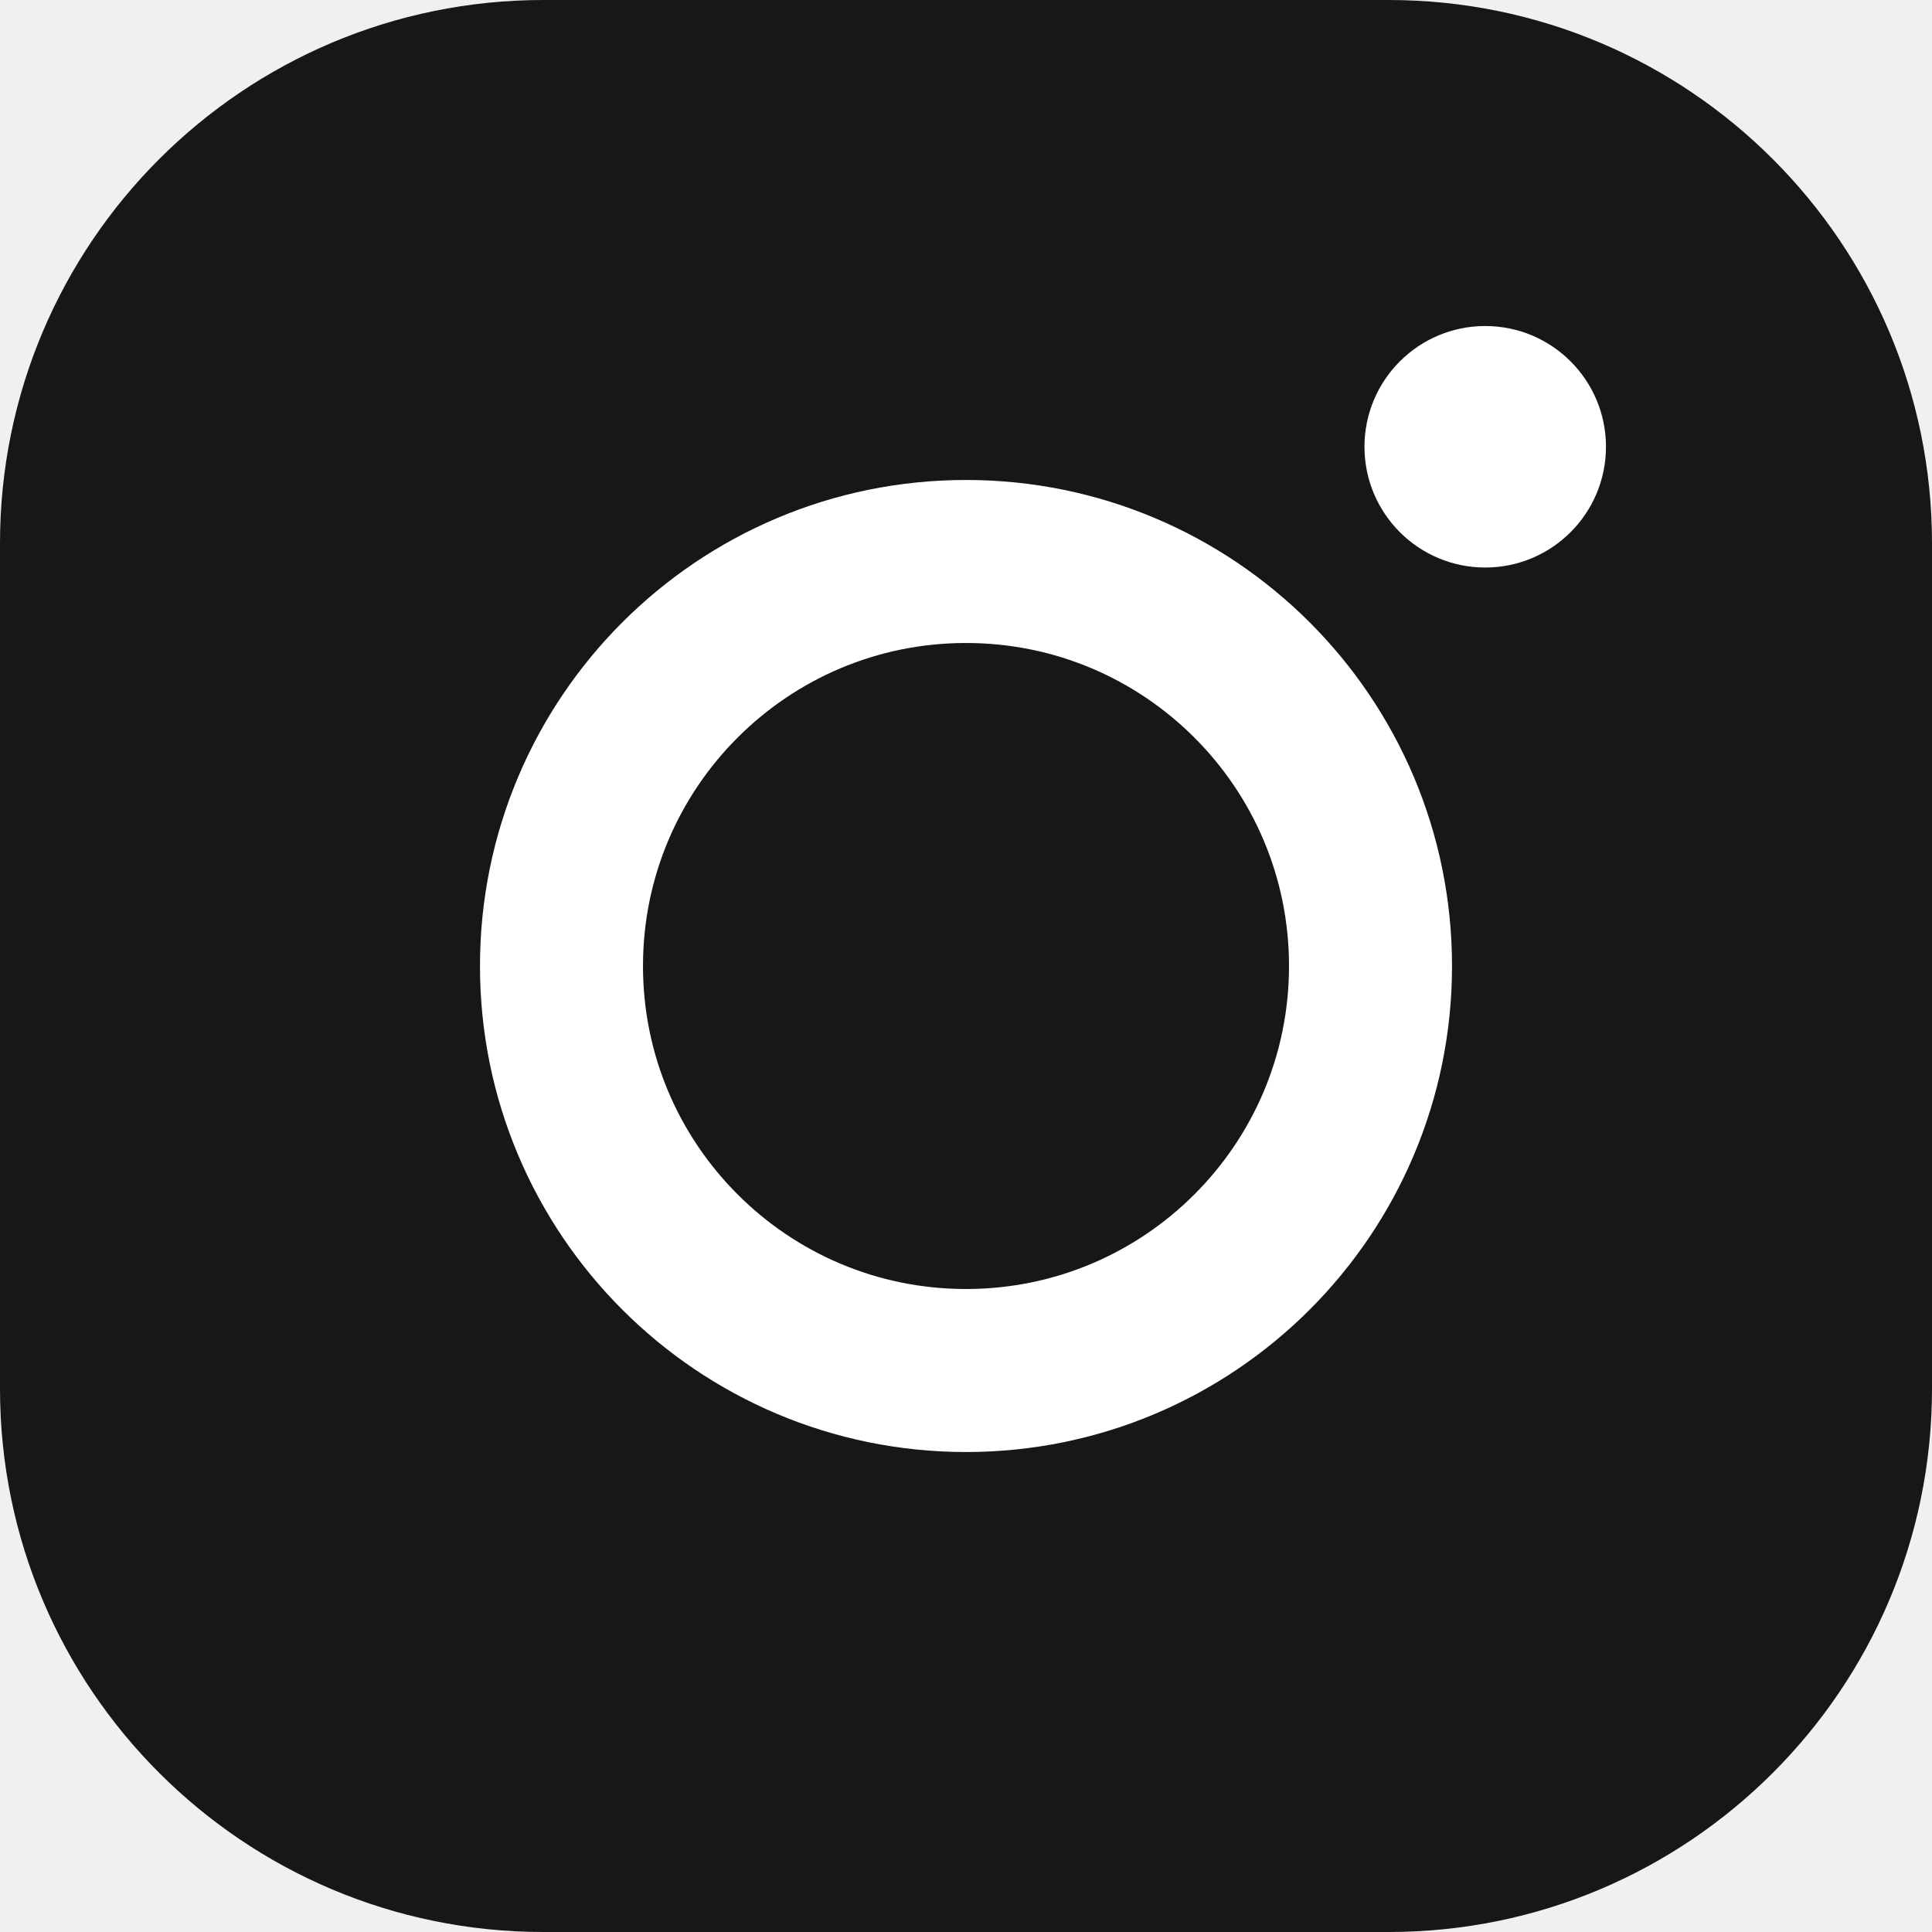
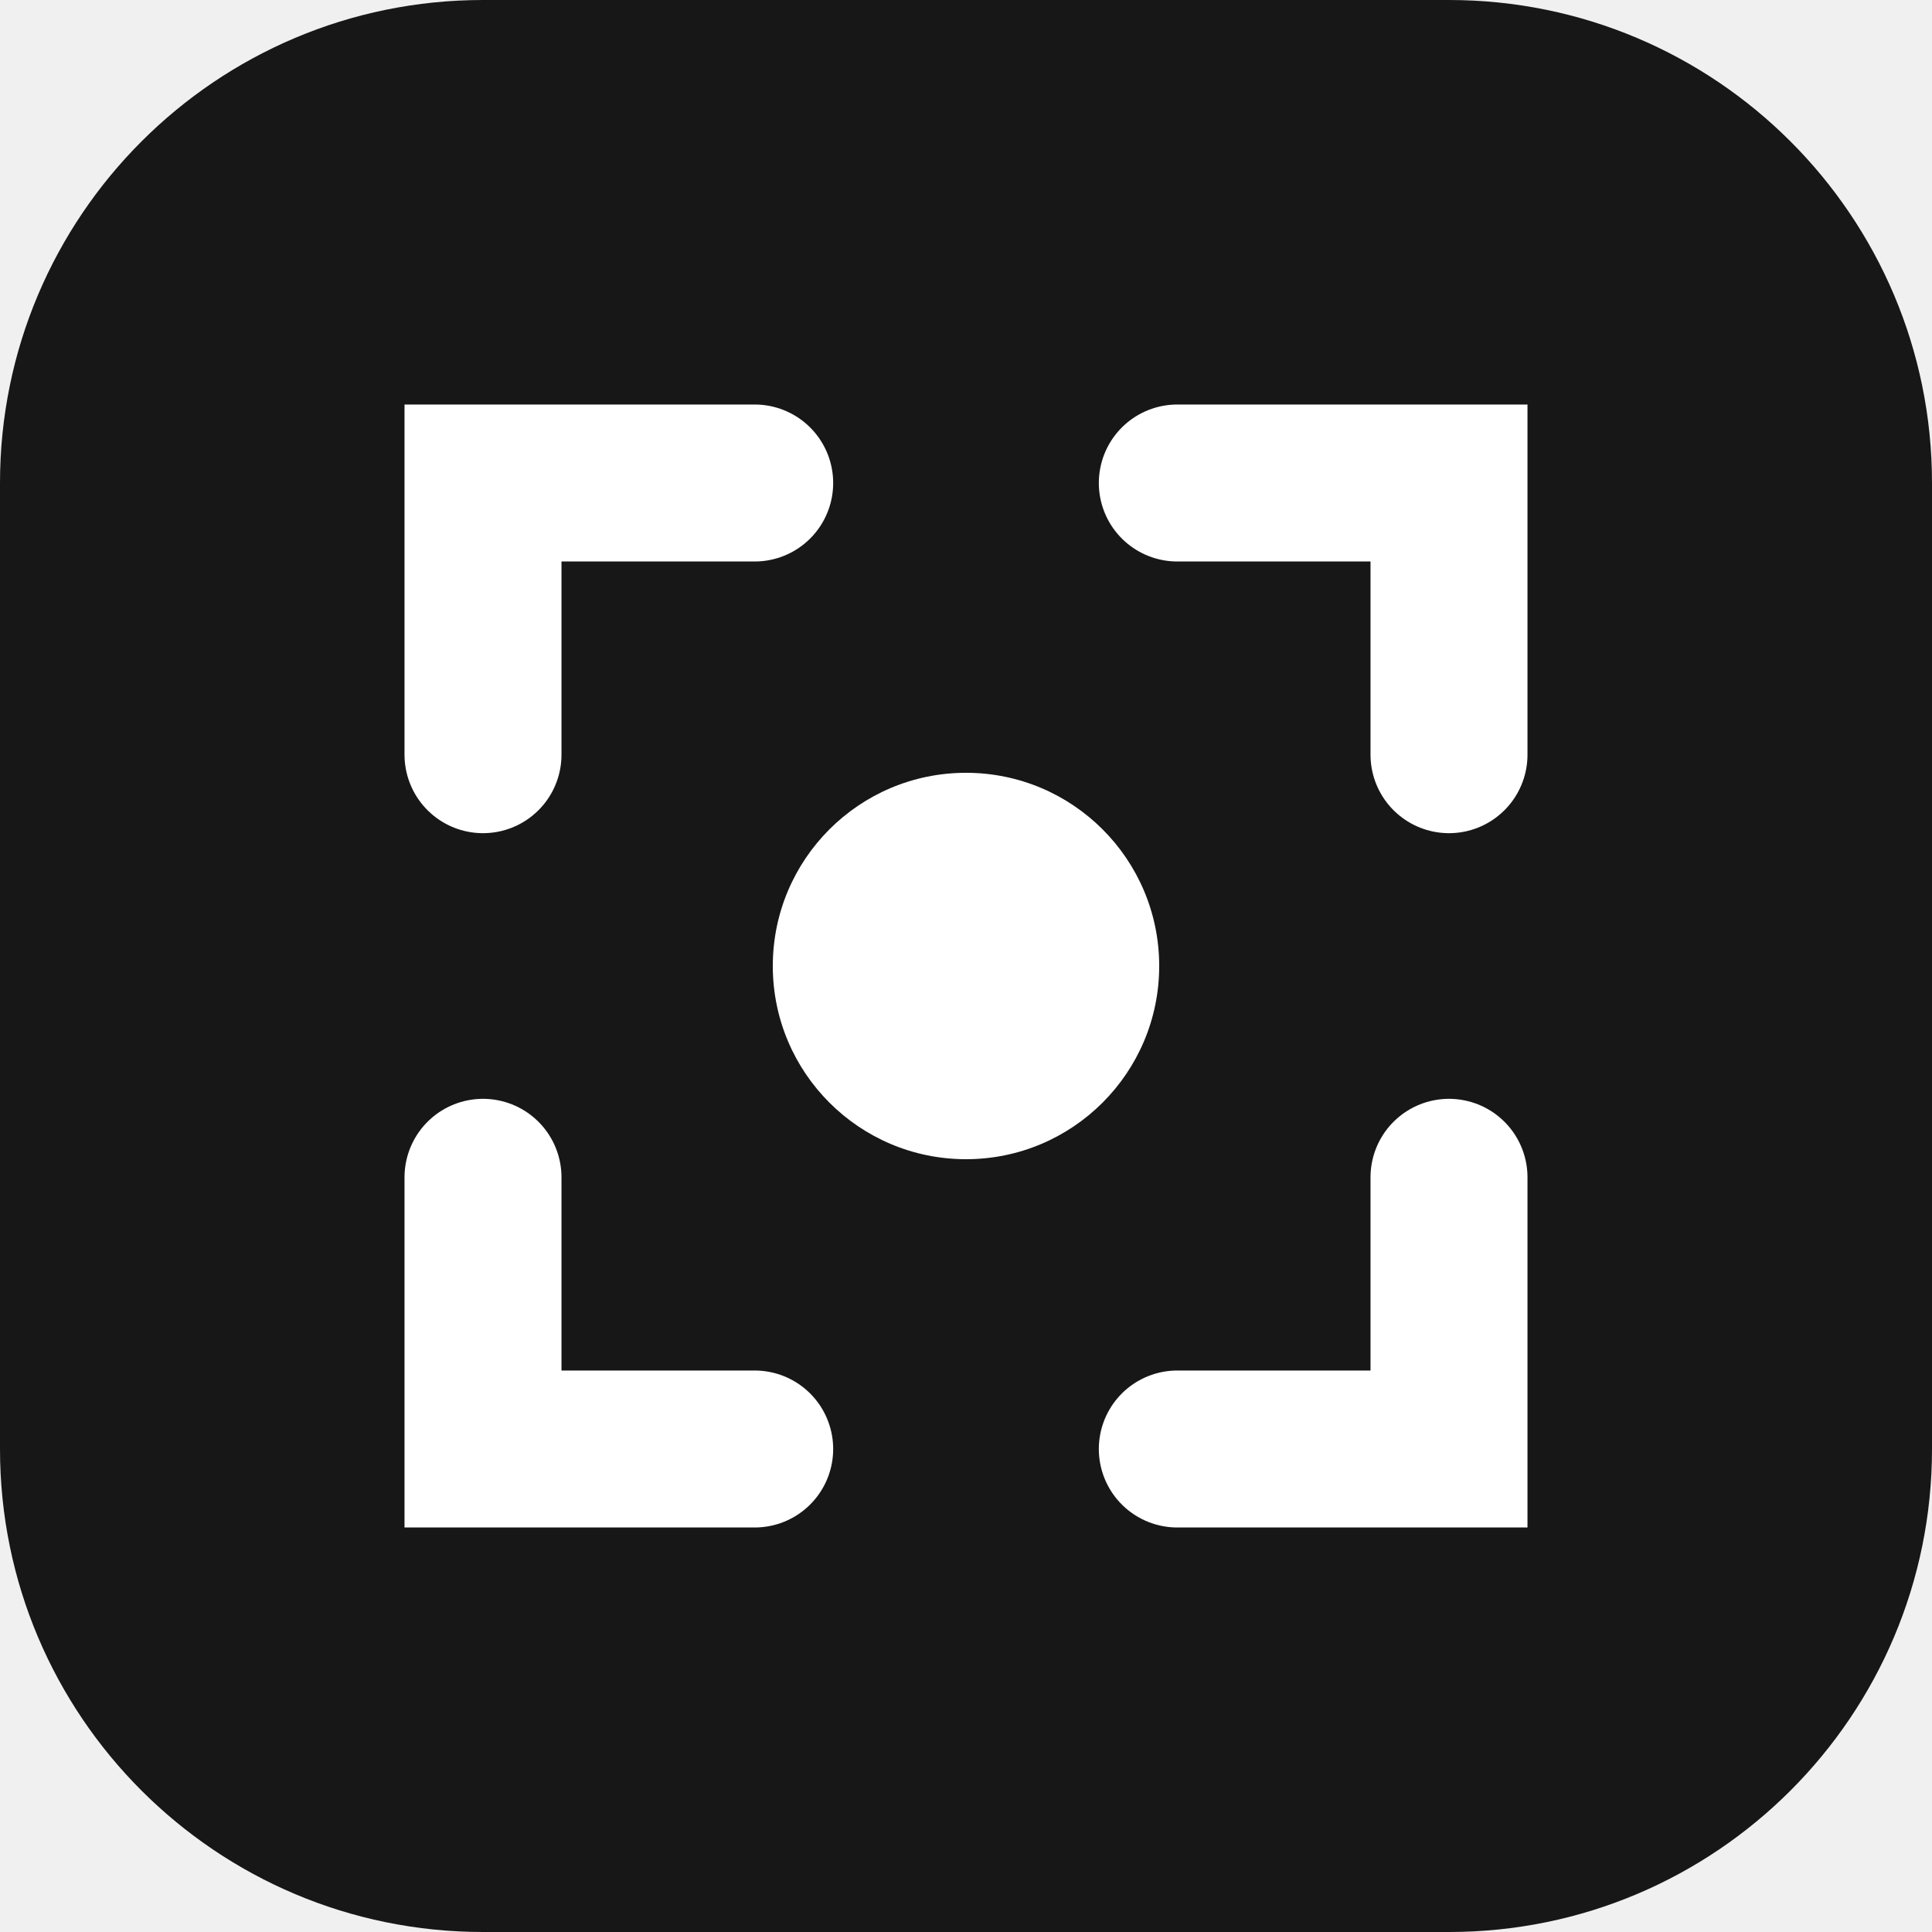
<svg xmlns="http://www.w3.org/2000/svg" viewBox="0 0 32 32">
  <style>
-     .bg { fill: #171717; } .fg { fill: none; stroke: #fff; } .dot { fill: #fff; }
+     .bg { fill: #171717; } .fg { fill: none; stroke: #fff; stroke-linecap: round; } .dot { fill: #fff; }
    @media (prefers-color-scheme: dark) { .bg { fill: #efefef; } .fg { stroke: #141414; } .dot { fill: #141414; } }
  </style>
-   <rect class="bg" width="32" height="32" rx="9" />
-   <circle class="fg" cx="16" cy="16" r="6.7" stroke-width="2.7" />
-   <circle class="dot" cx="24.6" cy="7.4" r="2" />
+   <rect class="bg" width="32" height="32" rx="8" />
+   <path class="fg" stroke-width="2.6" d="M8 12.5V8h4.5M19.5 8H24v4.5M24 19.5V24h-4.5M12.5 24H8v-4.5" />
+   <circle class="dot" cx="16" cy="16" r="3.2" />
</svg>
